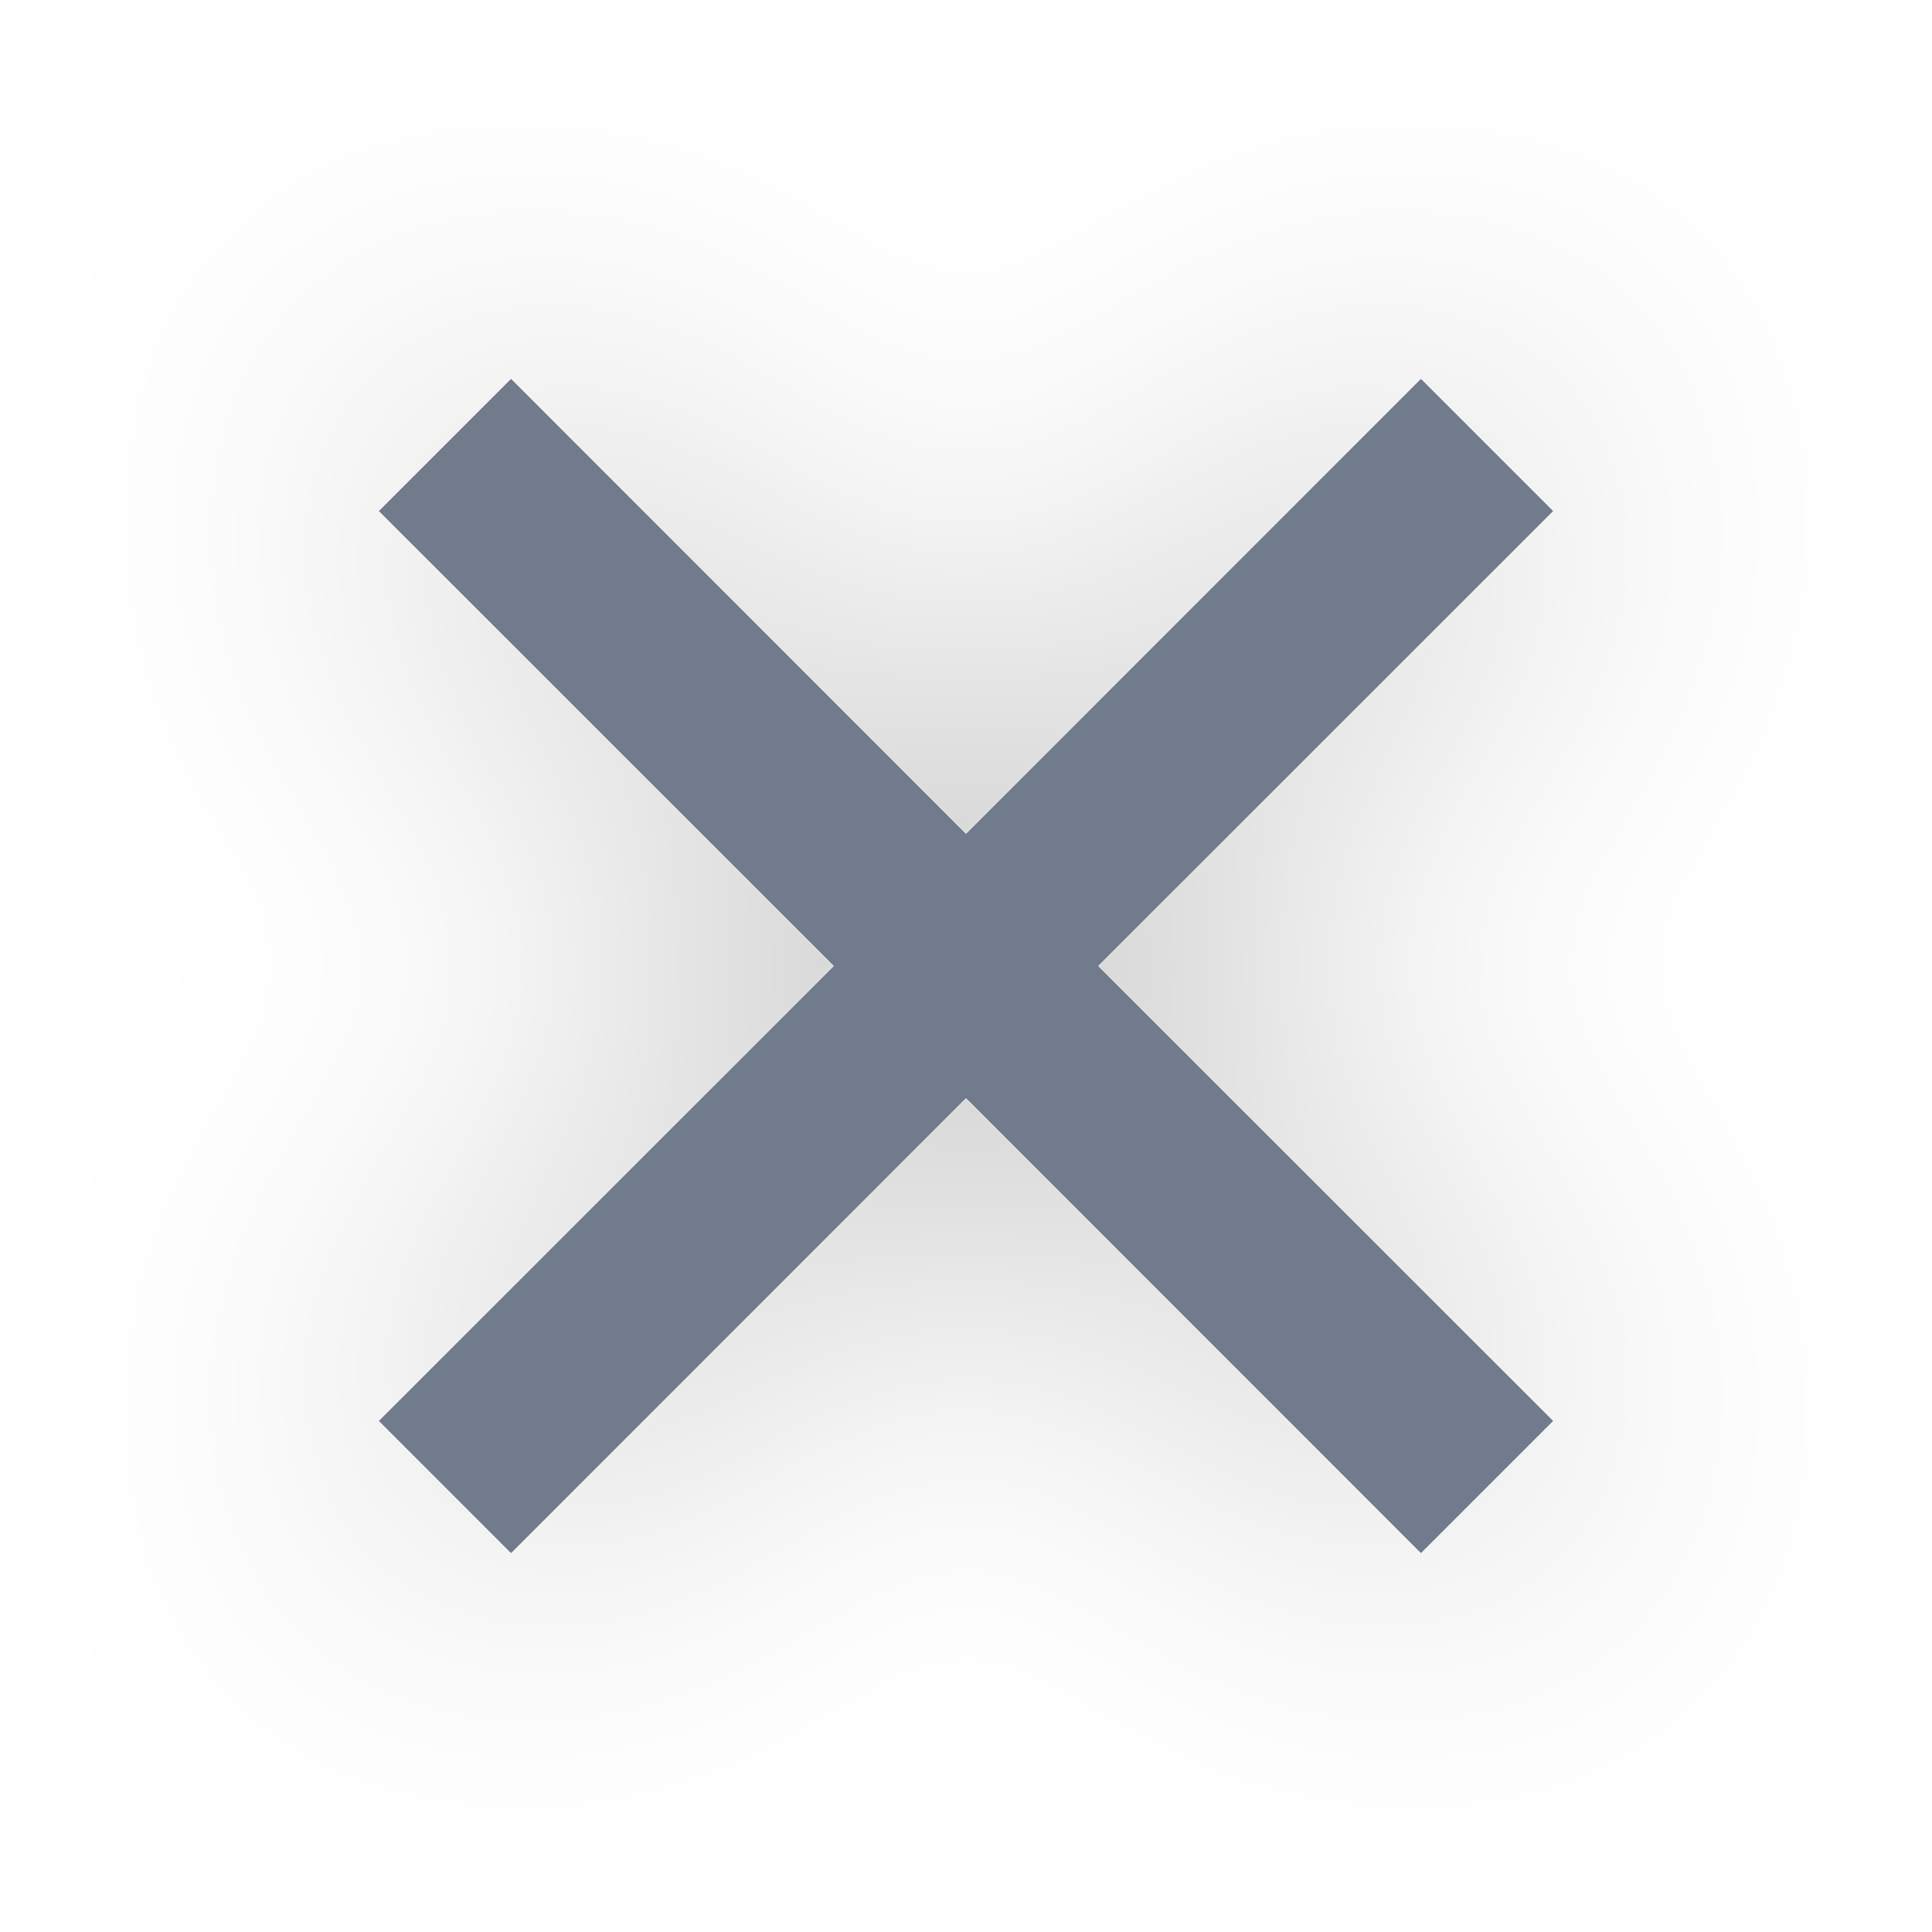
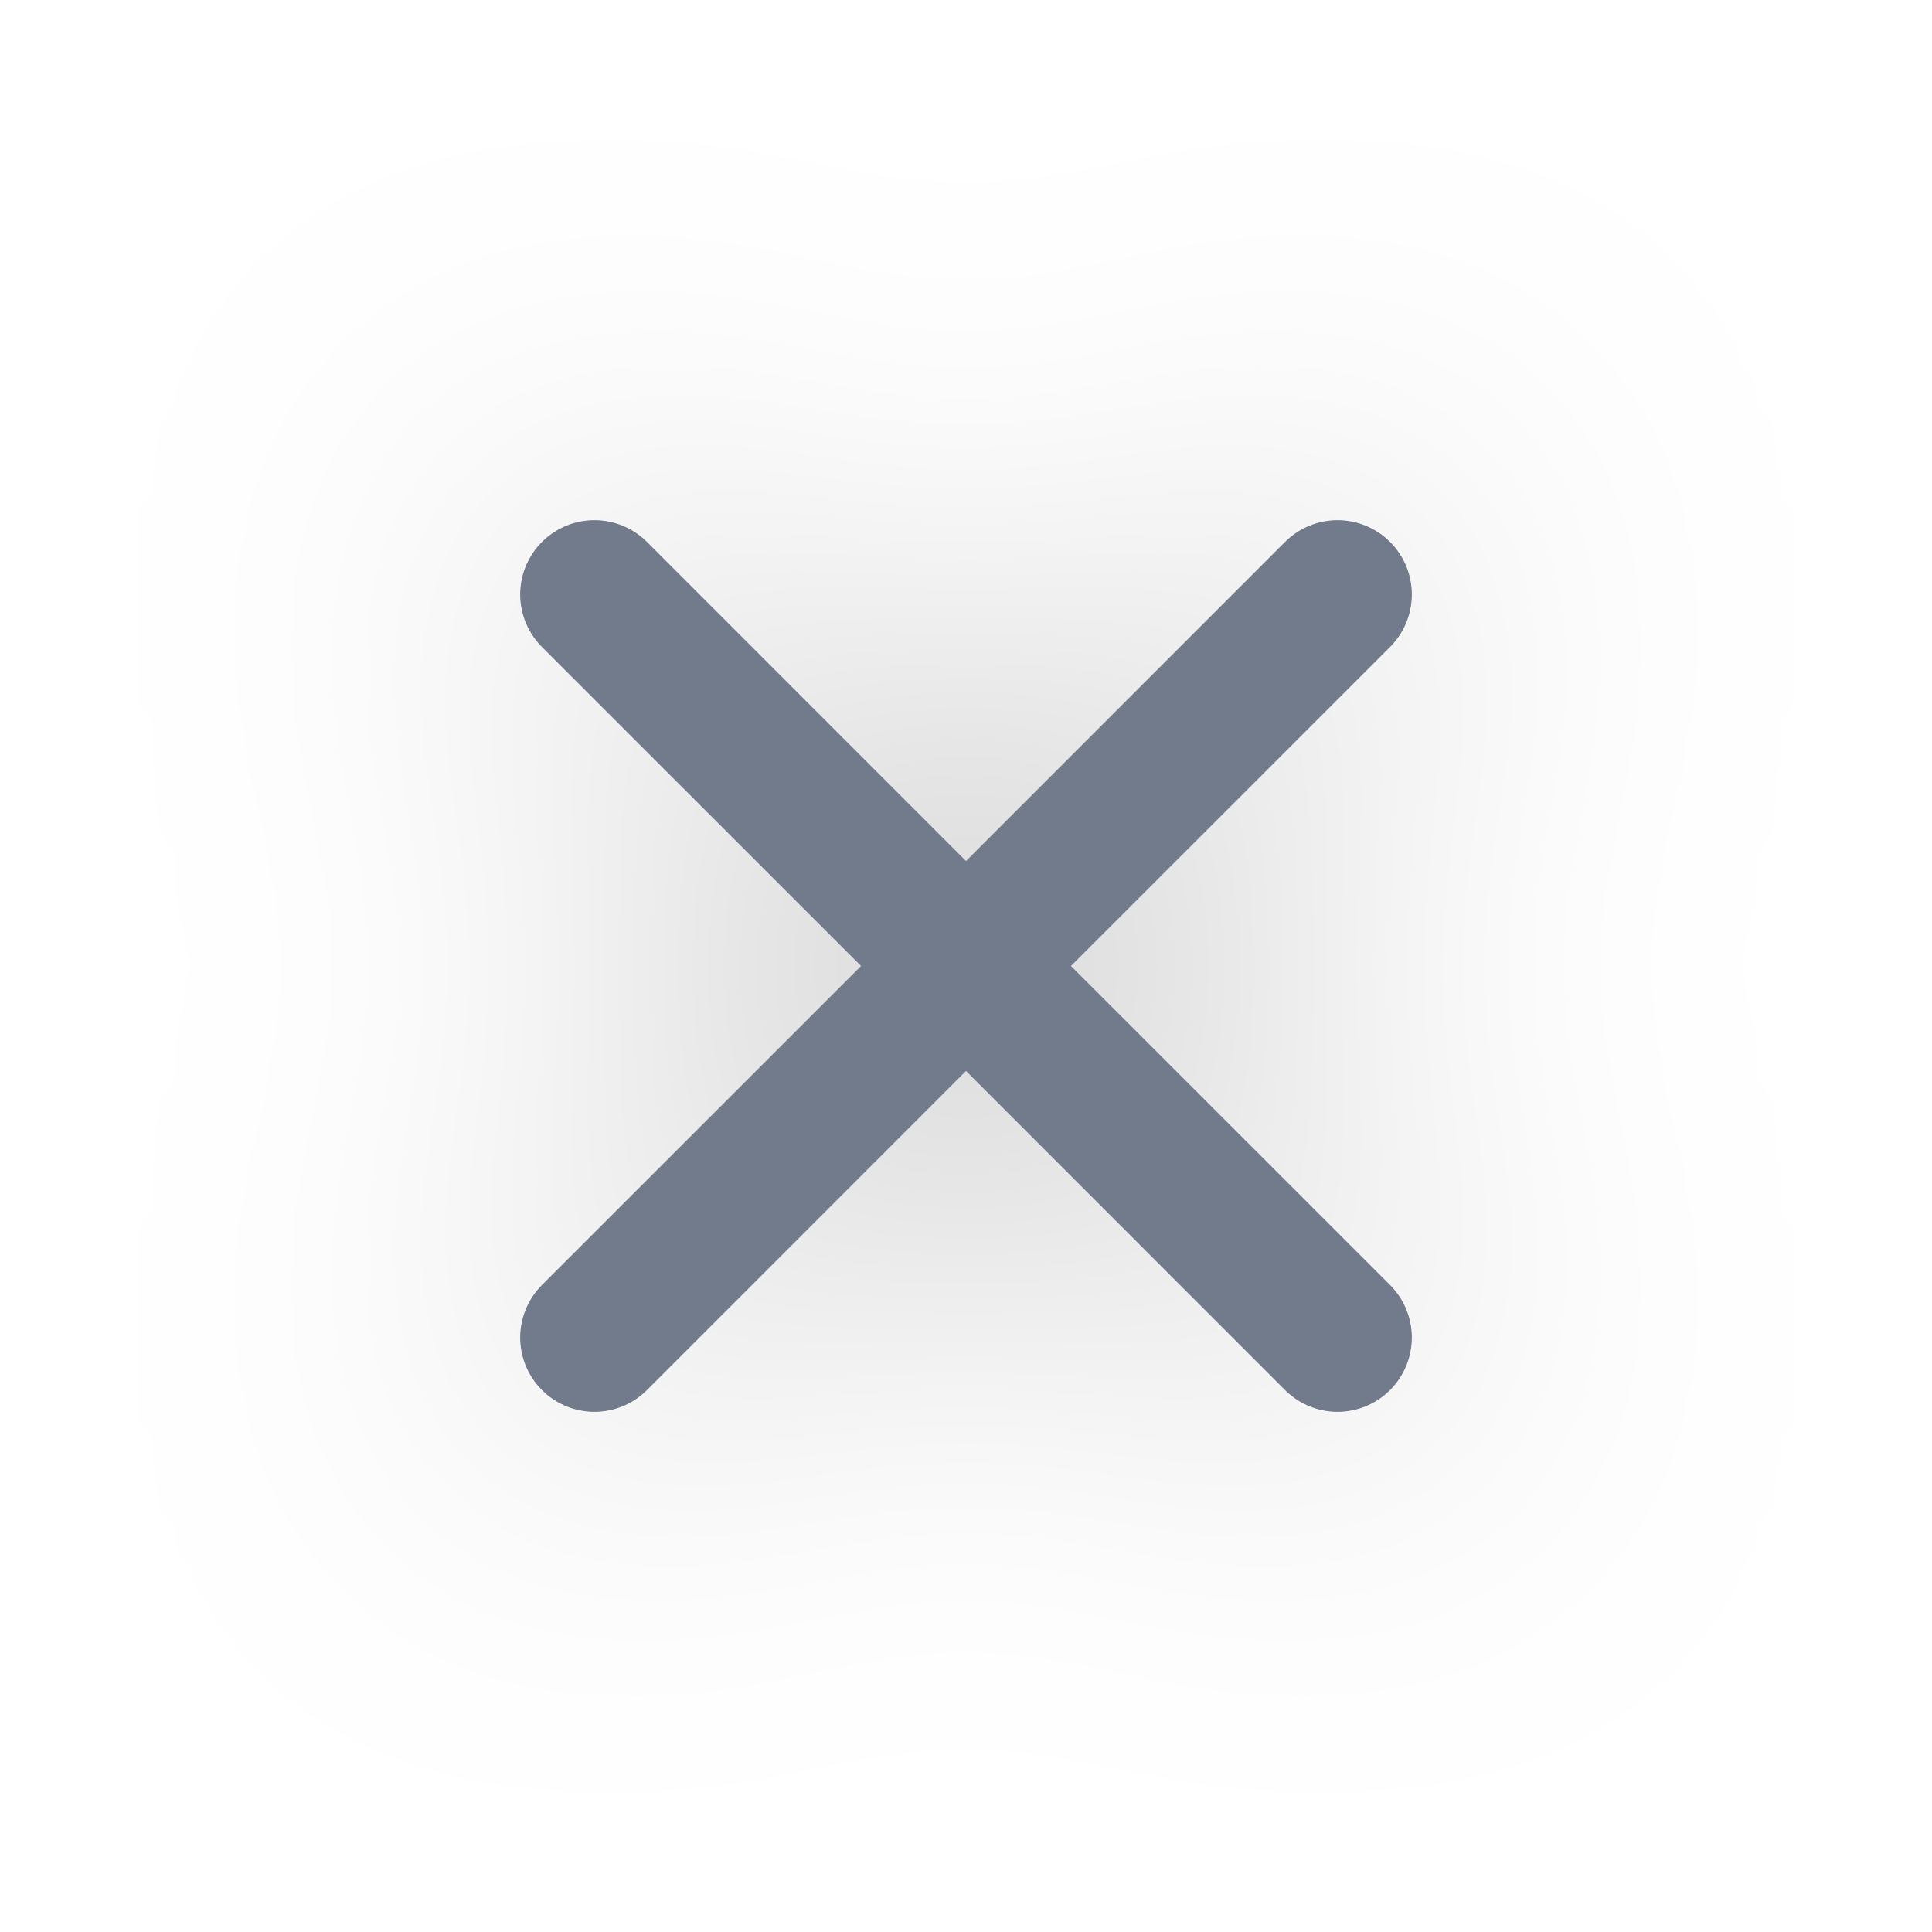
- <svg xmlns="http://www.w3.org/2000/svg" width="155" height="155" viewBox="0 0 155 155" fill="none">
-   <g filter="url(#filter0_d_284_28)">
-     <path d="M41 41L114 114" stroke="#717B8C" stroke-width="15" stroke-linecap="square" />
-     <path d="M41 114L114 41" stroke="#717B8C" stroke-width="15" stroke-linecap="square" />
+ <svg xmlns="http://www.w3.org/2000/svg" width="39" height="39" viewBox="0 0 39 39" fill="none">
+   <g filter="url(#filter0_d_19_148)">
+     <path d="M12 12L27 27" stroke="#717B8C" stroke-width="3" stroke-linecap="round" />
+     <path d="M12 27L27 12" stroke="#717B8C" stroke-width="3" stroke-linecap="round" />
  </g>
  <defs>
-     <filter id="filter0_d_284_28" x="0.393" y="0.393" width="154.213" height="154.213" filterUnits="userSpaceOnUse" color-interpolation-filters="sRGB">
+     <filter id="filter0_d_19_148" x="0.5" y="0.5" width="38" height="38" filterUnits="userSpaceOnUse" color-interpolation-filters="sRGB">
      <feFlood flood-opacity="0" result="BackgroundImageFix" />
      <feColorMatrix in="SourceAlpha" type="matrix" values="0 0 0 0 0 0 0 0 0 0 0 0 0 0 0 0 0 0 127 0" result="hardAlpha" />
      <feOffset />
-       <feGaussianBlur stdDeviation="15" />
+       <feGaussianBlur stdDeviation="5" />
      <feComposite in2="hardAlpha" operator="out" />
      <feColorMatrix type="matrix" values="0 0 0 0 0 0 0 0 0 0 0 0 0 0 0 0 0 0 0.25 0" />
-       <feBlend mode="normal" in2="BackgroundImageFix" result="effect1_dropShadow_284_28" />
-       <feBlend mode="normal" in="SourceGraphic" in2="effect1_dropShadow_284_28" result="shape" />
+       <feBlend mode="normal" in2="BackgroundImageFix" result="effect1_dropShadow_19_148" />
+       <feBlend mode="normal" in="SourceGraphic" in2="effect1_dropShadow_19_148" result="shape" />
    </filter>
  </defs>
</svg>
